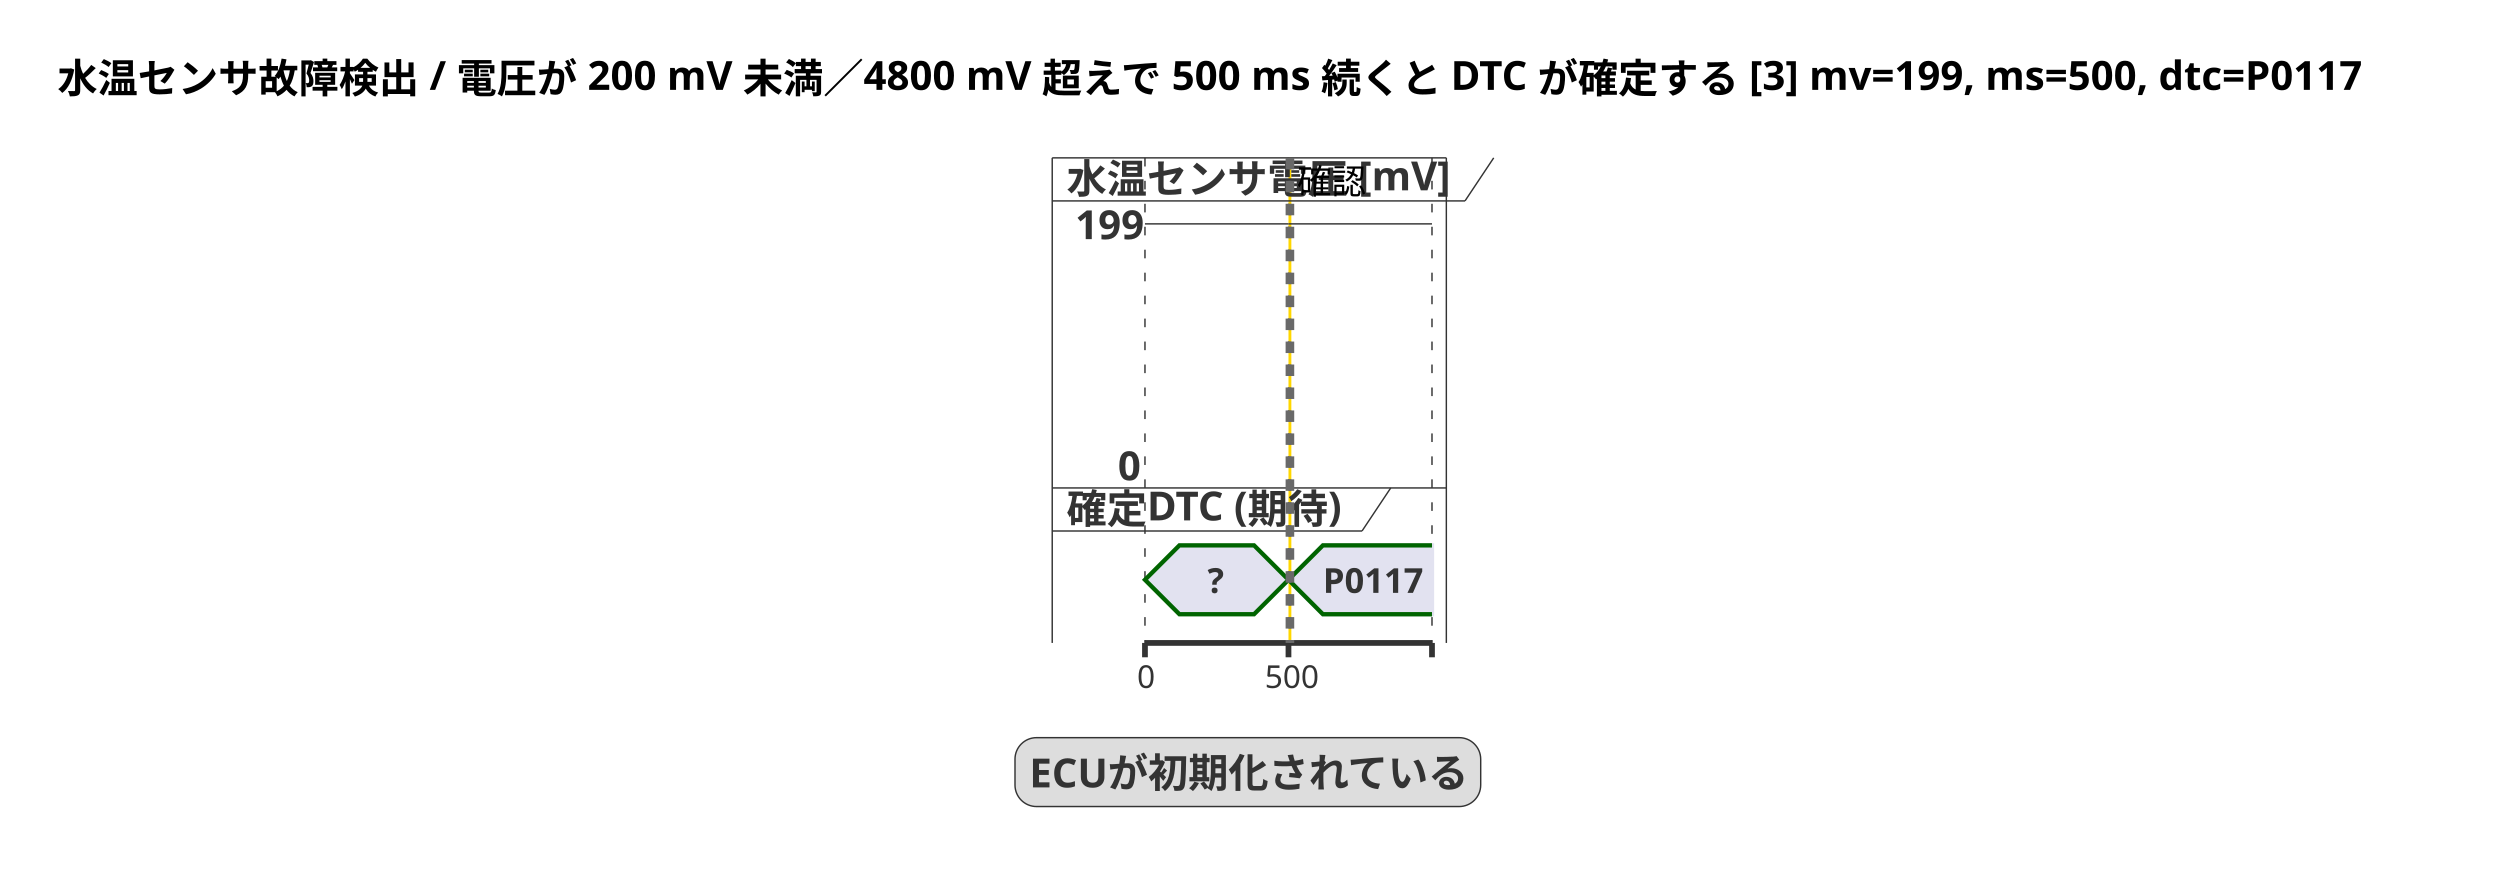
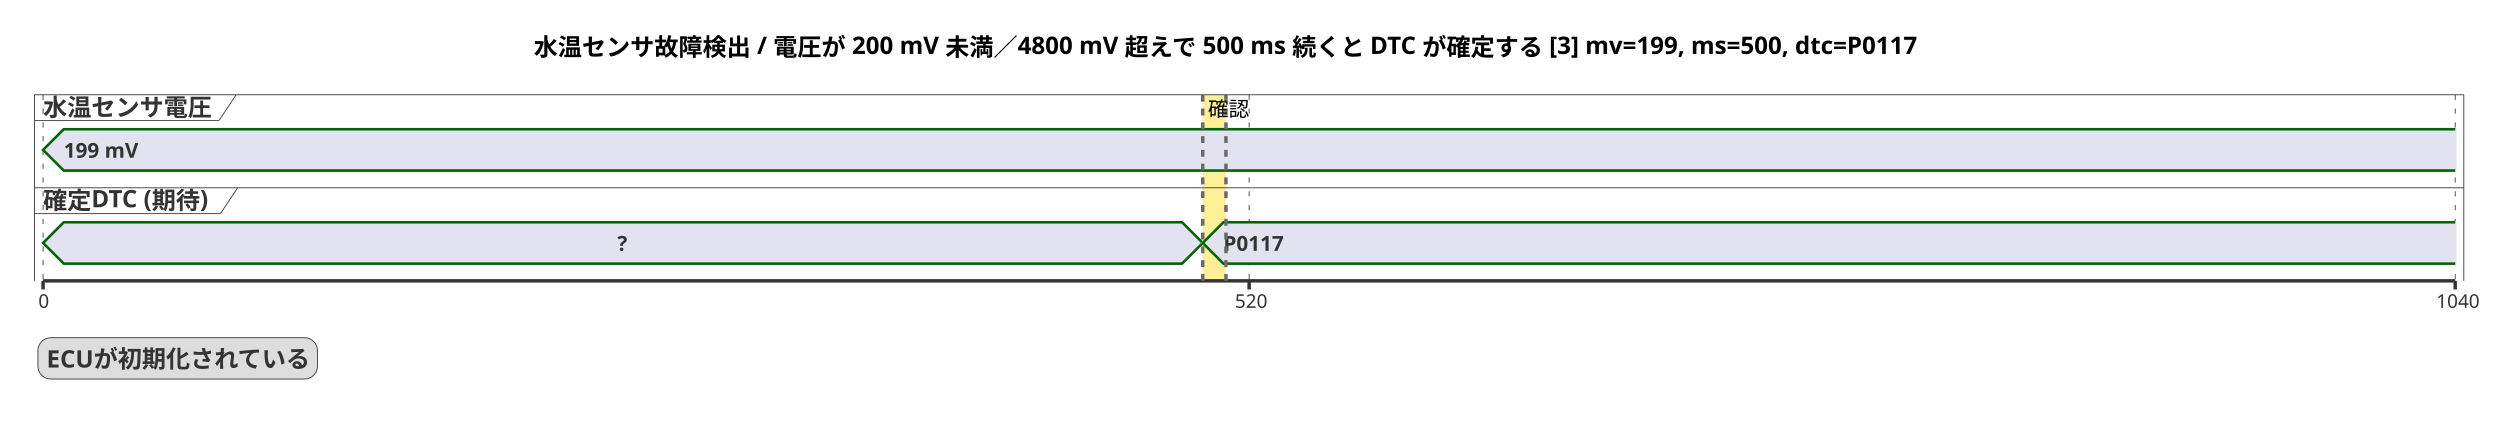
- <svg xmlns="http://www.w3.org/2000/svg" version="1.1" data-diagram-type="TIMING" style="width:871px;height:305px;background:#FFFFFF;" width="871px" height="305px" viewBox="0 0 871 305" zoomAndPan="magnify" preserveAspectRatio="none" contentStyleType="text/css">
+ <svg xmlns="http://www.w3.org/2000/svg" version="1.1" data-diagram-type="TIMING" style="width:1451px;height:244px;background:#FFFFFF;" width="1451px" height="244px" viewBox="0 0 1451 244" zoomAndPan="magnify" preserveAspectRatio="none" contentStyleType="text/css">
  <defs />
  <g font-family="sans-serif" lengthAdjust="spacing">
    <g class="title" data-source-line="2">
-       <text x="20" y="32.318" fill="#000" font-size="14" textLength="829.5" font-weight="700" font-family="IPAGothic">水温センサ故障検出 / 電圧が 200 mV 未満／4800 mV 超えで 500 ms 続くと DTC が確定する [3] mv=199, ms=500, dtc=P0117</text>
+       <text x="309.75" y="32.318" fill="#000" font-size="14" textLength="829.5" font-weight="700" font-family="IPAGothic">水温センサ故障検出 / 電圧が 200 mV 未満／4800 mV 超えで 500 ms 続くと DTC が確定する [3] mv=199, ms=500, dtc=P0117</text>
    </g>
-     <line x1="366.594" y1="55" x2="366.594" y2="224" style="stroke:#333;stroke-width:0.5;" />
-     <line x1="503.906" y1="55" x2="503.906" y2="224" style="stroke:#333;stroke-width:0.5;" />
-     <rect x="448.906" y="55" width="1" height="169" fill="#FFD700" style="stroke:none;" />
-     <line x1="398.906" y1="55" x2="398.906" y2="224" style="stroke:#333;stroke-width:0.5;stroke-dasharray:3,5;" />
-     <line x1="448.906" y1="55" x2="448.906" y2="224" style="stroke:#333;stroke-width:0.5;stroke-dasharray:3,5;" />
-     <line x1="498.906" y1="55" x2="498.906" y2="224" style="stroke:#333;stroke-width:0.5;stroke-dasharray:3,5;" />
-     <line x1="366.594" y1="55" x2="503.906" y2="55" style="stroke:#333;stroke-width:0.5;" />
-     <text x="371.594" y="67.318" fill="#333" font-size="14" textLength="137.813" font-weight="700" font-family="IPAGothic">水温センサ電圧 [mV]</text>
-     <line x1="366.594" y1="70" x2="510.406" y2="70" style="stroke:#333;stroke-width:0.5;" />
-     <line x1="510.406" y1="70" x2="520.406" y2="55" style="stroke:#333;stroke-width:0.5;" />
-     <text x="389.469" y="167.318" fill="#333" font-size="14" font-weight="700" font-family="IPAGothic">0</text>
-     <text x="374.594" y="83.318" fill="#333" font-size="14" textLength="22.313" font-weight="700" font-family="IPAGothic">199</text>
-     <line x1="398.906" y1="78" x2="398.906" y2="78" style="stroke:#333;stroke-width:0.5;" />
-     <line x1="398.906" y1="78" x2="448.906" y2="78" style="stroke:#333;stroke-width:0.5;" />
-     <line x1="448.906" y1="78" x2="498.906" y2="78" style="stroke:#333;stroke-width:0.5;" />
-     <line x1="366.594" y1="170" x2="503.906" y2="170" style="stroke:#333;stroke-width:0.5;" />
-     <text x="371.594" y="182.318" fill="#333" font-size="14" textLength="101.938" font-weight="700" font-family="IPAGothic">確定DTC (期待)</text>
-     <line x1="366.594" y1="185" x2="474.531" y2="185" style="stroke:#333;stroke-width:0.5;" />
-     <line x1="474.531" y1="185" x2="484.531" y2="170" style="stroke:#333;stroke-width:0.5;" />
-     <polygon points="410.906,190,436.906,190,448.906,202,436.906,214,410.906,214,398.906,202" fill="#E2E2F0" style="stroke:#006400;stroke-width:1.5;stroke-linejoin:miter;stroke-miterlimit:10;" />
-     <polygon points="460.906,190,498.906,190,498.906,214,460.906,214,448.906,202" fill="#E2E2F0" style="stroke:#E2E2F0;stroke-width:1.5;stroke-linejoin:miter;stroke-miterlimit:10;" />
-     <path d="M498.906,190 L460.906,190 L448.906,202 L460.906,214 L498.906,214" style="stroke:#006400;stroke-width:1.5;" fill="#E2E2F0" />
-     <text x="420.719" y="206.559" fill="#333" font-size="12" font-weight="700" font-family="IPAGothic">?</text>
-     <text x="460.906" y="206.559" fill="#333" font-size="12" textLength="31.875" font-weight="700" font-family="IPAGothic">P0117</text>
-     <line x1="398.906" y1="224" x2="398.906" y2="229" style="stroke:#333;stroke-width:2;" />
-     <line x1="448.906" y1="224" x2="448.906" y2="229" style="stroke:#333;stroke-width:2;" />
-     <line x1="498.906" y1="224" x2="498.906" y2="229" style="stroke:#333;stroke-width:2;" />
-     <line x1="398.906" y1="224" x2="498.906" y2="224" style="stroke:#333;stroke-width:2;" />
-     <text x="396.156" y="239.679" fill="#333" font-size="11" font-family="IPAGothic">0</text>
-     <text x="440.656" y="239.679" fill="#333" font-size="11" textLength="16.5" font-family="IPAGothic">500</text>
-     <line x1="448.906" y1="55" x2="448.906" y2="224" style="stroke:#696969;stroke-width:2;stroke-dasharray:4,4;" />
-     <line x1="449.906" y1="55" x2="449.906" y2="224" style="stroke:#696969;stroke-width:2;stroke-dasharray:4,4;" />
-     <text x="451.906" y="67.559" fill="#000" font-size="12" textLength="24" font-family="IPAGothic">確認</text>
-     <g class="legend" data-source-line="3">
-       <rect x="353.625" y="257" width="162.25" height="24" fill="#DDD" style="stroke:#333;stroke-width:0.5;" rx="7.5" ry="7.5" />
-       <text x="358.625" y="274.318" fill="#333" font-size="14" textLength="152.25" font-weight="700" font-family="IPAGothic">ECUが初期化されている</text>
+     <line x1="20" y1="55" x2="20" y2="163" style="stroke:#333;stroke-width:0.5;" />
+     <line x1="1430" y1="55" x2="1430" y2="163" style="stroke:#333;stroke-width:0.5;" />
+     <rect x="698.077" y="55" width="13.462" height="108" fill="#FFD700" fill-opacity="0.4" style="stroke:none;" />
+     <line x1="25" y1="55" x2="25" y2="163" style="stroke:#333;stroke-width:0.5;stroke-dasharray:3,5;" />
+     <line x1="725" y1="55" x2="725" y2="163" style="stroke:#333;stroke-width:0.5;stroke-dasharray:3,5;" />
+     <line x1="1425" y1="55" x2="1425" y2="163" style="stroke:#333;stroke-width:0.5;stroke-dasharray:3,5;" />
+     <line x1="20" y1="55" x2="1430" y2="55" style="stroke:#333;stroke-width:0.5;" />
+     <text x="25" y="67.318" fill="#333" font-size="14" textLength="101.063" font-weight="700" font-family="IPAGothic">水温センサ電圧</text>
+     <line x1="20" y1="70" x2="127.063" y2="70" style="stroke:#333;stroke-width:0.5;" />
+     <line x1="127.063" y1="70" x2="137.063" y2="55" style="stroke:#333;stroke-width:0.5;" />
+     <polygon points="37,75,1425,75,1425,99,37,99,25,87" fill="#E2E2F0" style="stroke:#E2E2F0;stroke-width:1.5;stroke-linejoin:miter;stroke-miterlimit:10;" />
+     <path d="M1425,75 L37,75 L25,87 L37,99 L1425,99" style="stroke:#006400;stroke-width:1.5;" fill="#E2E2F0" />
+     <text x="37" y="91.559" fill="#333" font-size="12" textLength="37.875" font-weight="700" font-family="IPAGothic">199 mV</text>
+     <line x1="20" y1="109" x2="1430" y2="109" style="stroke:#333;stroke-width:0.5;" />
+     <text x="25" y="121.318" fill="#333" font-size="14" textLength="101.938" font-weight="700" font-family="IPAGothic">確定DTC (期待)</text>
+     <line x1="20" y1="124" x2="127.938" y2="124" style="stroke:#333;stroke-width:0.5;" />
+     <line x1="127.938" y1="124" x2="137.938" y2="109" style="stroke:#333;stroke-width:0.5;" />
+     <polygon points="37,129,686.077,129,698.077,141,686.077,153,37,153,25,141" fill="#E2E2F0" style="stroke:#006400;stroke-width:1.5;stroke-linejoin:miter;stroke-miterlimit:10;" />
+     <polygon points="710.077,129,1425,129,1425,153,710.077,153,698.077,141" fill="#E2E2F0" style="stroke:#E2E2F0;stroke-width:1.5;stroke-linejoin:miter;stroke-miterlimit:10;" />
+     <path d="M1425,129 L710.077,129 L698.077,141 L710.077,153 L1425,153" style="stroke:#006400;stroke-width:1.5;" fill="#E2E2F0" />
+     <text x="358.351" y="145.559" fill="#333" font-size="12" font-weight="700" font-family="IPAGothic">?</text>
+     <text x="710.077" y="145.559" fill="#333" font-size="12" textLength="31.875" font-weight="700" font-family="IPAGothic">P0117</text>
+     <line x1="25" y1="163" x2="25" y2="168" style="stroke:#333;stroke-width:2;" />
+     <line x1="725" y1="163" x2="725" y2="168" style="stroke:#333;stroke-width:2;" />
+     <line x1="1425" y1="163" x2="1425" y2="168" style="stroke:#333;stroke-width:2;" />
+     <line x1="25" y1="163" x2="1425" y2="163" style="stroke:#333;stroke-width:2;" />
+     <text x="22.25" y="178.679" fill="#333" font-size="11" font-family="IPAGothic">0</text>
+     <text x="716.75" y="178.679" fill="#333" font-size="11" textLength="16.5" font-family="IPAGothic">520</text>
+     <text x="1414" y="178.679" fill="#333" font-size="11" textLength="22" font-family="IPAGothic">1040</text>
+     <line x1="698.077" y1="55" x2="698.077" y2="163" style="stroke:#696969;stroke-width:2;stroke-dasharray:4,4;" />
+     <line x1="711.538" y1="55" x2="711.538" y2="163" style="stroke:#696969;stroke-width:2;stroke-dasharray:4,4;" />
+     <text x="701.077" y="67.559" fill="#000" font-size="12" textLength="24" font-family="IPAGothic">確認</text>
+     <g class="legend" data-source-line="4">
+       <rect x="22" y="196" width="162.25" height="24" fill="#DDD" style="stroke:#333;stroke-width:0.5;" rx="7.5" ry="7.5" />
+       <text x="27" y="213.318" fill="#333" font-size="14" textLength="152.25" font-weight="700" font-family="IPAGothic">ECUが初期化されている</text>
    </g>
  </g>
</svg>
